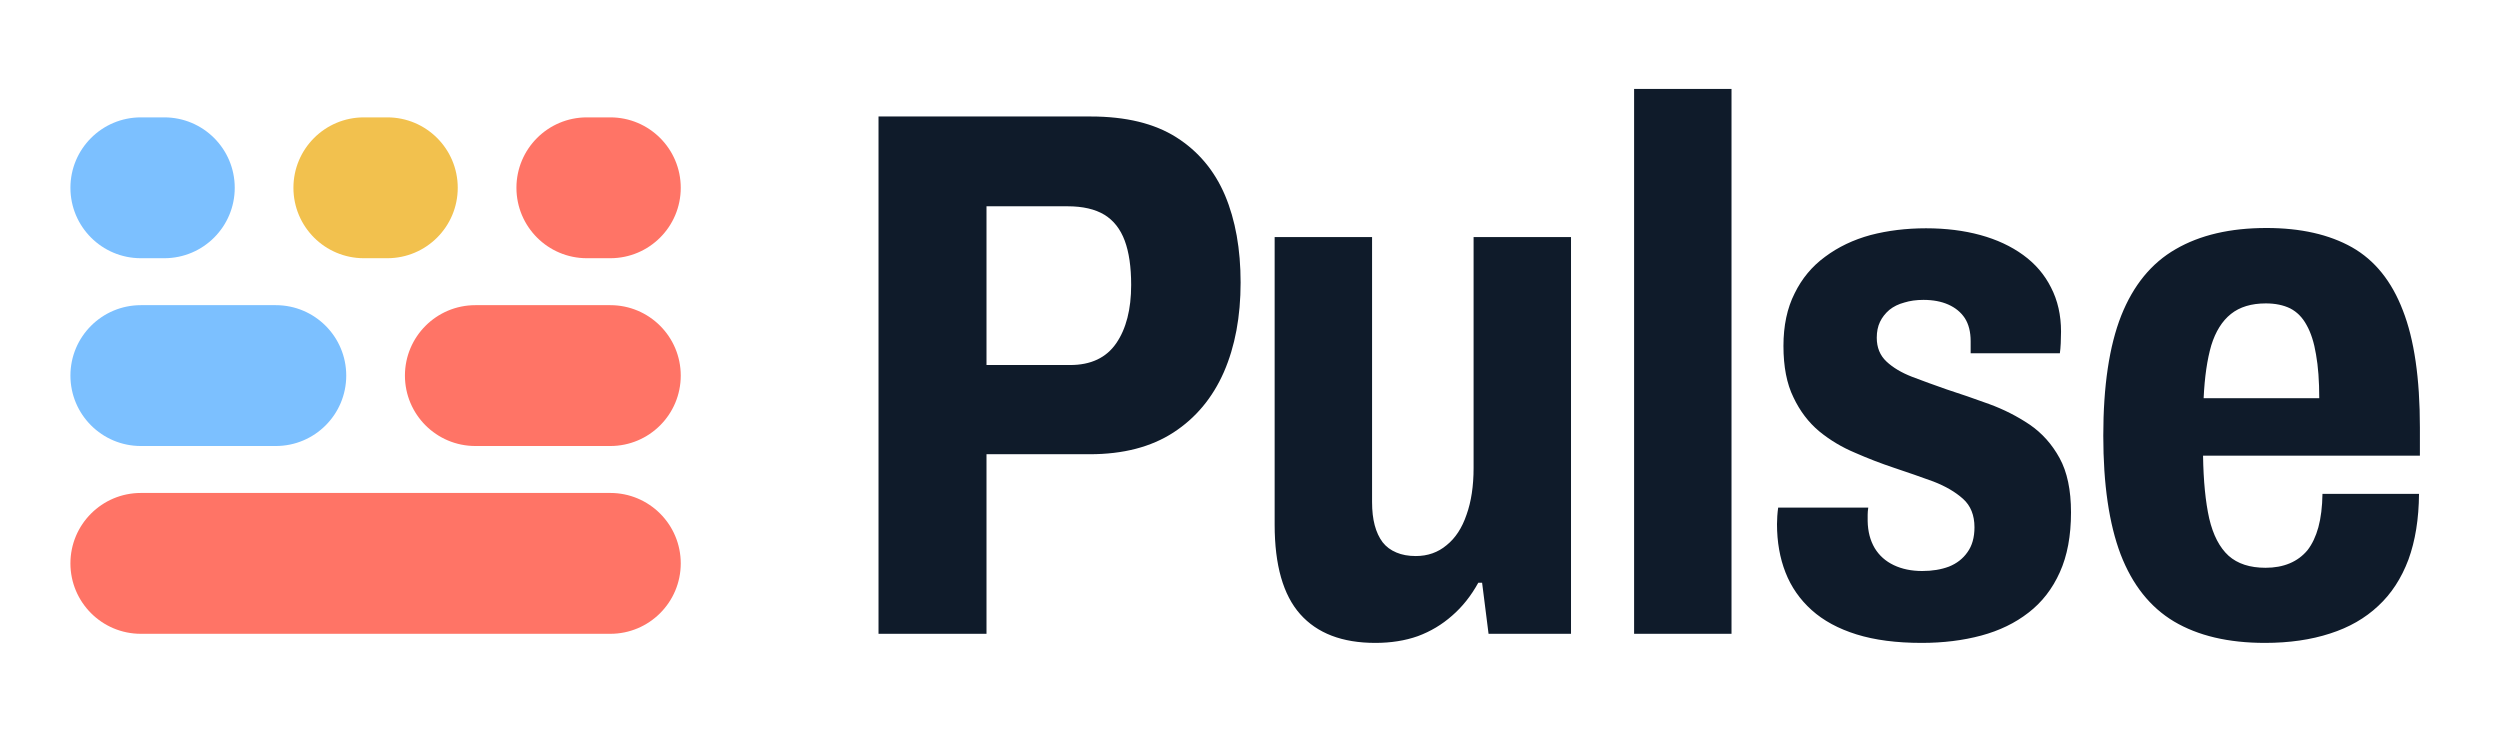
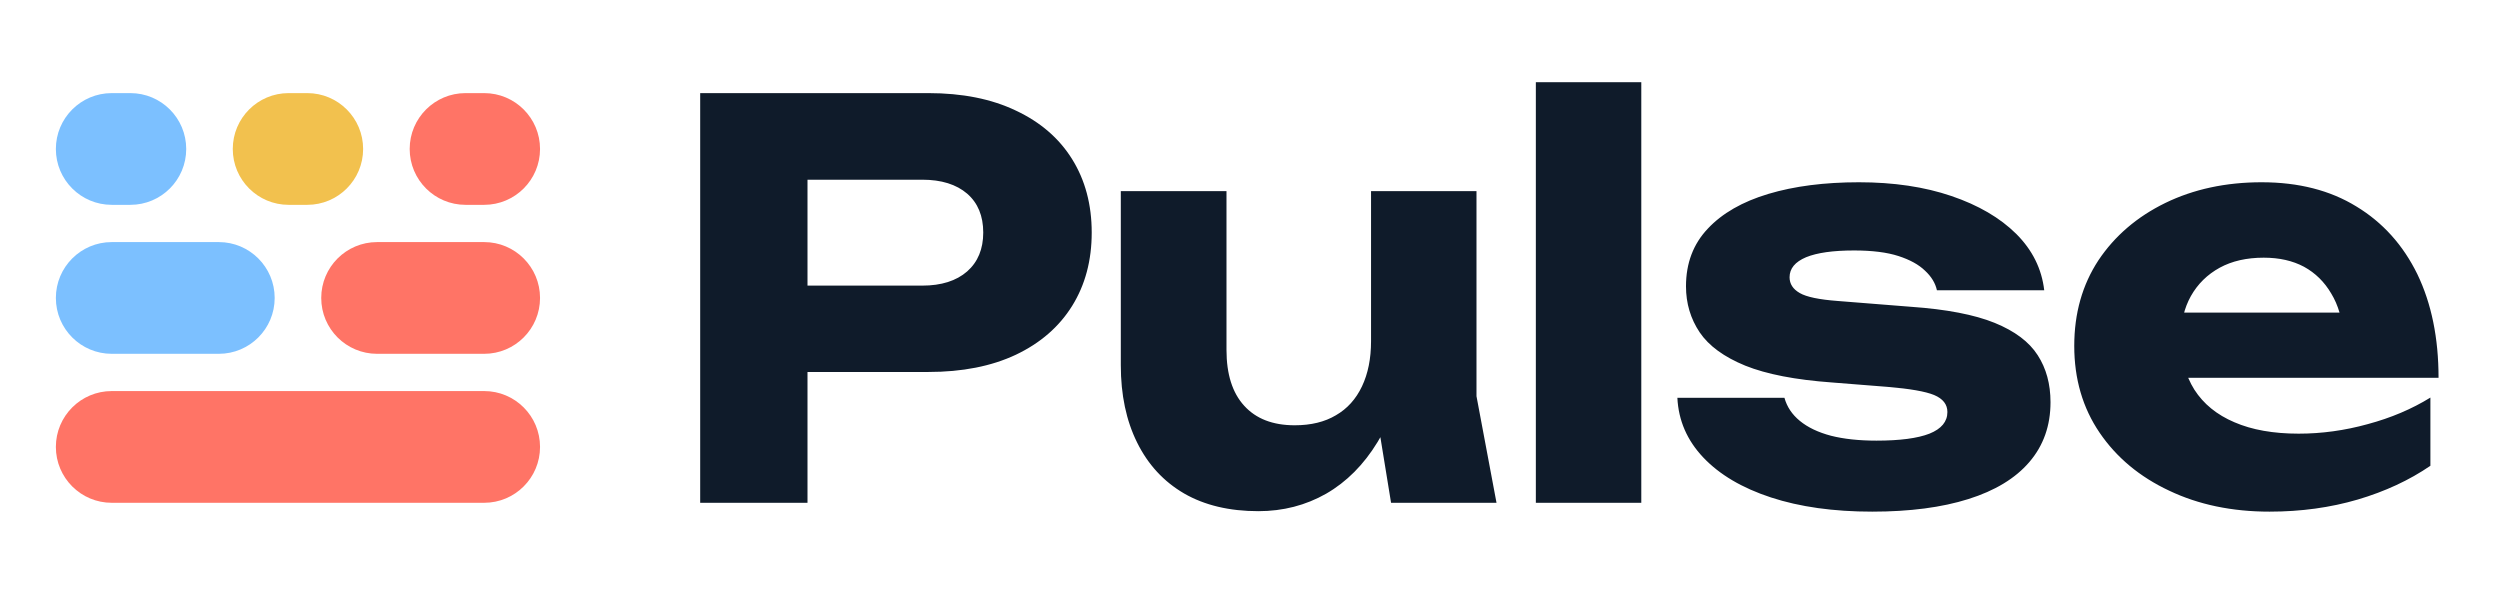
- <svg xmlns="http://www.w3.org/2000/svg" viewBox="0 0 852 256" role="img" aria-label="Pulse">
+ <svg xmlns="http://www.w3.org/2000/svg" viewBox="0 0 1074 256" role="img" aria-label="Pulse">
  <path fill="#7CC0FF" d="M48 40H56A24 24 0 0 1 56 88H48A24 24 0 0 1 48 40Z" />
  <path fill="#F2C14E" d="M124 40H132A24 24 0 0 1 132 88H124A24 24 0 0 1 124 40Z" />
  <path fill="#FF7466" d="M200 40H208A24 24 0 0 1 208 88H200A24 24 0 0 1 200 40Z" />
  <path fill="#7CC0FF" d="M48 104H94A24 24 0 0 1 94 152H48A24 24 0 0 1 48 104Z" />
  <path fill="#FF7466" d="M162 104H208A24 24 0 0 1 208 152H162A24 24 0 0 1 162 104Z" />
  <path fill="#FF7466" d="M48 168H208A24 24 0 0 1 208 216H48A24 24 0 0 1 48 168Z" />
-   <path fill="#0F1B2A" d="M299.4 216V39.7H371.7Q389.7 39.7 400.9 46.8Q412.1 53.9 417.5 66.6Q422.8 79.2 422.8 96.3Q422.8 113.7 417.1 126.8Q411.3 140 399.9 147.4Q388.5 154.8 371.4 154.8H336.2V216ZM336.2 124.4H364.7Q375.3 124.4 380.4 117Q385.5 109.6 385.5 97.1Q385.5 87.9 383.3 82Q381.1 76.1 376.4 73.2Q371.6 70.3 363.8 70.3H336.2Z M468.7 219.1Q451.8 219.1 443.1 209.3Q434.4 199.5 434.4 178.8V80.8H467.6V171.1Q467.6 175.6 468.5 179Q469.4 182.4 471.2 184.8Q473 187.1 475.9 188.3Q478.7 189.5 482.5 189.5Q488.6 189.5 493 185.8Q497.5 182.2 499.8 175.4Q502.2 168.7 502.2 159.5V80.8H535.4V216H507.3L505.1 198.6H503.8Q500.1 205.3 494.9 209.8Q489.7 214.4 483.2 216.8Q476.7 219.1 468.7 219.1Z M556.9 216V30.3H590.1V216Z M654.9 219.1Q642 219.1 632.7 216.2Q623.4 213.3 617.4 207.9Q611.4 202.5 608.5 195.1Q605.6 187.7 605.6 178.6Q605.6 177.5 605.7 175.9Q605.8 174.4 606 173H636.7Q636.5 174.4 636.5 175.4Q636.5 176.5 636.5 177.6Q636.6 182.9 638.9 186.8Q641.2 190.6 645.4 192.6Q649.6 194.6 655.1 194.6Q660.2 194.6 664.2 193.1Q668.2 191.5 670.5 188.2Q672.9 184.9 672.9 179.7Q672.9 173.5 669 170Q665.1 166.5 658.9 164.1Q652.6 161.8 645.4 159.4Q638.8 157.2 632.2 154.3Q625.5 151.5 620 147Q614.5 142.4 611.2 135.4Q607.8 128.5 607.8 117.9Q607.8 107.5 611.6 100Q615.3 92.4 622 87.5Q628.7 82.5 637.5 80.1Q646.3 77.8 656.4 77.8Q666.5 77.8 674.9 80.1Q683.3 82.4 689.5 86.9Q695.7 91.4 699 98Q702.4 104.6 702.4 113Q702.4 114.9 702.3 117Q702.2 119.1 702 120.4H671.6V116.3Q671.6 111.5 669.6 108.4Q667.6 105.4 664 103.8Q660.4 102.2 655.5 102.2Q651.9 102.2 649 103.1Q646 103.9 643.9 105.6Q641.8 107.4 640.7 109.7Q639.6 112 639.6 115.1Q639.6 120.1 642.9 123.2Q646.2 126.3 651.6 128.4Q657.1 130.5 663.4 132.7Q670.5 135 677.9 137.7Q685.3 140.4 691.7 144.7Q698 149 701.9 156.1Q705.8 163.2 705.8 174.6Q705.8 186.6 702 195Q698.2 203.5 691.3 208.8Q684.5 214.1 675.2 216.6Q665.9 219.1 654.9 219.1Z M771.9 219.1Q753.2 219.1 740.9 211.8Q728.7 204.5 722.7 188.9Q716.8 173.3 716.8 148.5Q716.8 123.1 722.9 107.6Q729.1 92 741.5 84.9Q753.9 77.7 772.4 77.7Q789.9 77.7 801.6 84.3Q813.2 90.9 818.9 105.8Q824.7 120.6 824.7 145.7V155.3H750.8Q751 168.2 752.9 176.7Q754.9 185.2 759.5 189.4Q764.1 193.5 772.1 193.5Q776.7 193.5 780.3 192Q783.9 190.5 786.4 187.5Q788.8 184.4 790.1 179.7Q791.4 174.9 791.5 168.3H824.4Q824.3 181.1 820.8 190.7Q817.2 200.3 810.5 206.5Q803.8 212.8 794.1 215.9Q784.3 219.1 771.9 219.1ZM751 135.7H790.4Q790.4 126.9 789.3 120.8Q788.3 114.7 786.1 110.8Q784 106.9 780.5 105.1Q777 103.4 772.2 103.4Q764.8 103.4 760.3 107Q755.8 110.6 753.6 117.7Q751.5 124.9 751 135.7Z" />
+   <path fill="#0F1B2A" d="M398.8 40Q420.7 40 436.4 47.5Q452.2 54.9 460.6 68.4Q469 81.9 469 99.9Q469 117.9 460.6 131.4Q452.2 144.9 436.4 152.4Q420.7 159.8 398.8 159.8H322.1V122.7H396.2Q408.5 122.7 415.5 116.6Q422.4 110.5 422.4 99.9Q422.4 89.2 415.5 83.2Q408.5 77.2 396.2 77.2H326.2L346.9 55.7V216H300.8V40Z M540.6 219.6Q521.9 219.6 508.7 212Q495.5 204.3 488.5 190.1Q481.5 176 481.5 156.9V82.1H526.9V150.3Q526.9 166 534.5 174.3Q542.1 182.7 556.2 182.7Q566.7 182.7 573.9 178.4Q581.2 174.2 585.1 166Q589 157.8 589 146.6L603.1 154.1Q600.7 175.2 591.8 189.9Q582.9 204.5 569.7 212.1Q556.5 219.6 540.6 219.6ZM597.6 216 589 163.2V82.1H634.3V170.2L642.9 216Z M659.8 35.3H705.1V216H659.8Z M880.9 172.8Q880.9 187.9 871.8 198.5Q862.8 209 845.6 214.4Q828.5 219.8 804.3 219.8Q779.4 219.8 760.8 213.7Q742.2 207.6 731.7 196.5Q721.3 185.5 720.6 170.9H766.6Q768.2 176.7 773.2 180.8Q778.3 185 786.6 187.2Q794.9 189.3 806.1 189.3Q821.2 189.3 828.9 186.3Q836.6 183.2 836.6 177Q836.6 172.1 830.9 169.7Q825.3 167.4 810.9 166.2L786.9 164.3Q763.5 162.6 749.8 157.1Q736.1 151.5 730.2 142.8Q724.3 134 724.3 123Q724.3 108.1 733.7 98.2Q743 88.3 759.7 83.3Q776.4 78.3 798.6 78.3Q821 78.3 838.3 84.2Q855.7 90.1 866.2 100.5Q876.6 110.9 878.2 124.7H832.1Q831.1 120.1 827 116.3Q823 112.4 815.6 110Q808.2 107.6 796.5 107.6Q783 107.6 775.9 110.5Q768.8 113.5 768.8 119.1Q768.8 123.4 773.2 125.9Q777.5 128.4 789.5 129.3L821 131.8Q843.8 133.4 856.9 138.7Q869.9 144 875.4 152.6Q880.9 161.1 880.9 172.8Z M975 219.8Q950.8 219.8 931.9 210.8Q912.9 201.9 902 185.9Q891.1 169.9 891.1 148.6Q891.1 127.6 901.5 111.8Q912 96.1 930.2 87.2Q948.5 78.3 971.6 78.3Q995.4 78.3 1012.3 88.7Q1029.3 99 1038.5 117.8Q1047.6 136.7 1047.6 162.3H927.7V134.3H1022.4L1006.8 144.2Q1006 133.5 1001.5 126.1Q997.1 118.6 989.8 114.6Q982.5 110.7 972.5 110.7Q961.5 110.7 953.6 115Q945.6 119.4 941.2 127.2Q936.9 134.9 936.9 145.2Q936.9 158.2 942.7 167.4Q948.6 176.6 959.9 181.4Q971.2 186.3 987.5 186.3Q1002.4 186.3 1017.2 182.2Q1032.1 178.2 1044.1 170.8V200.1Q1030.5 209.4 1012.9 214.6Q995.2 219.8 975 219.8Z" />
</svg>
